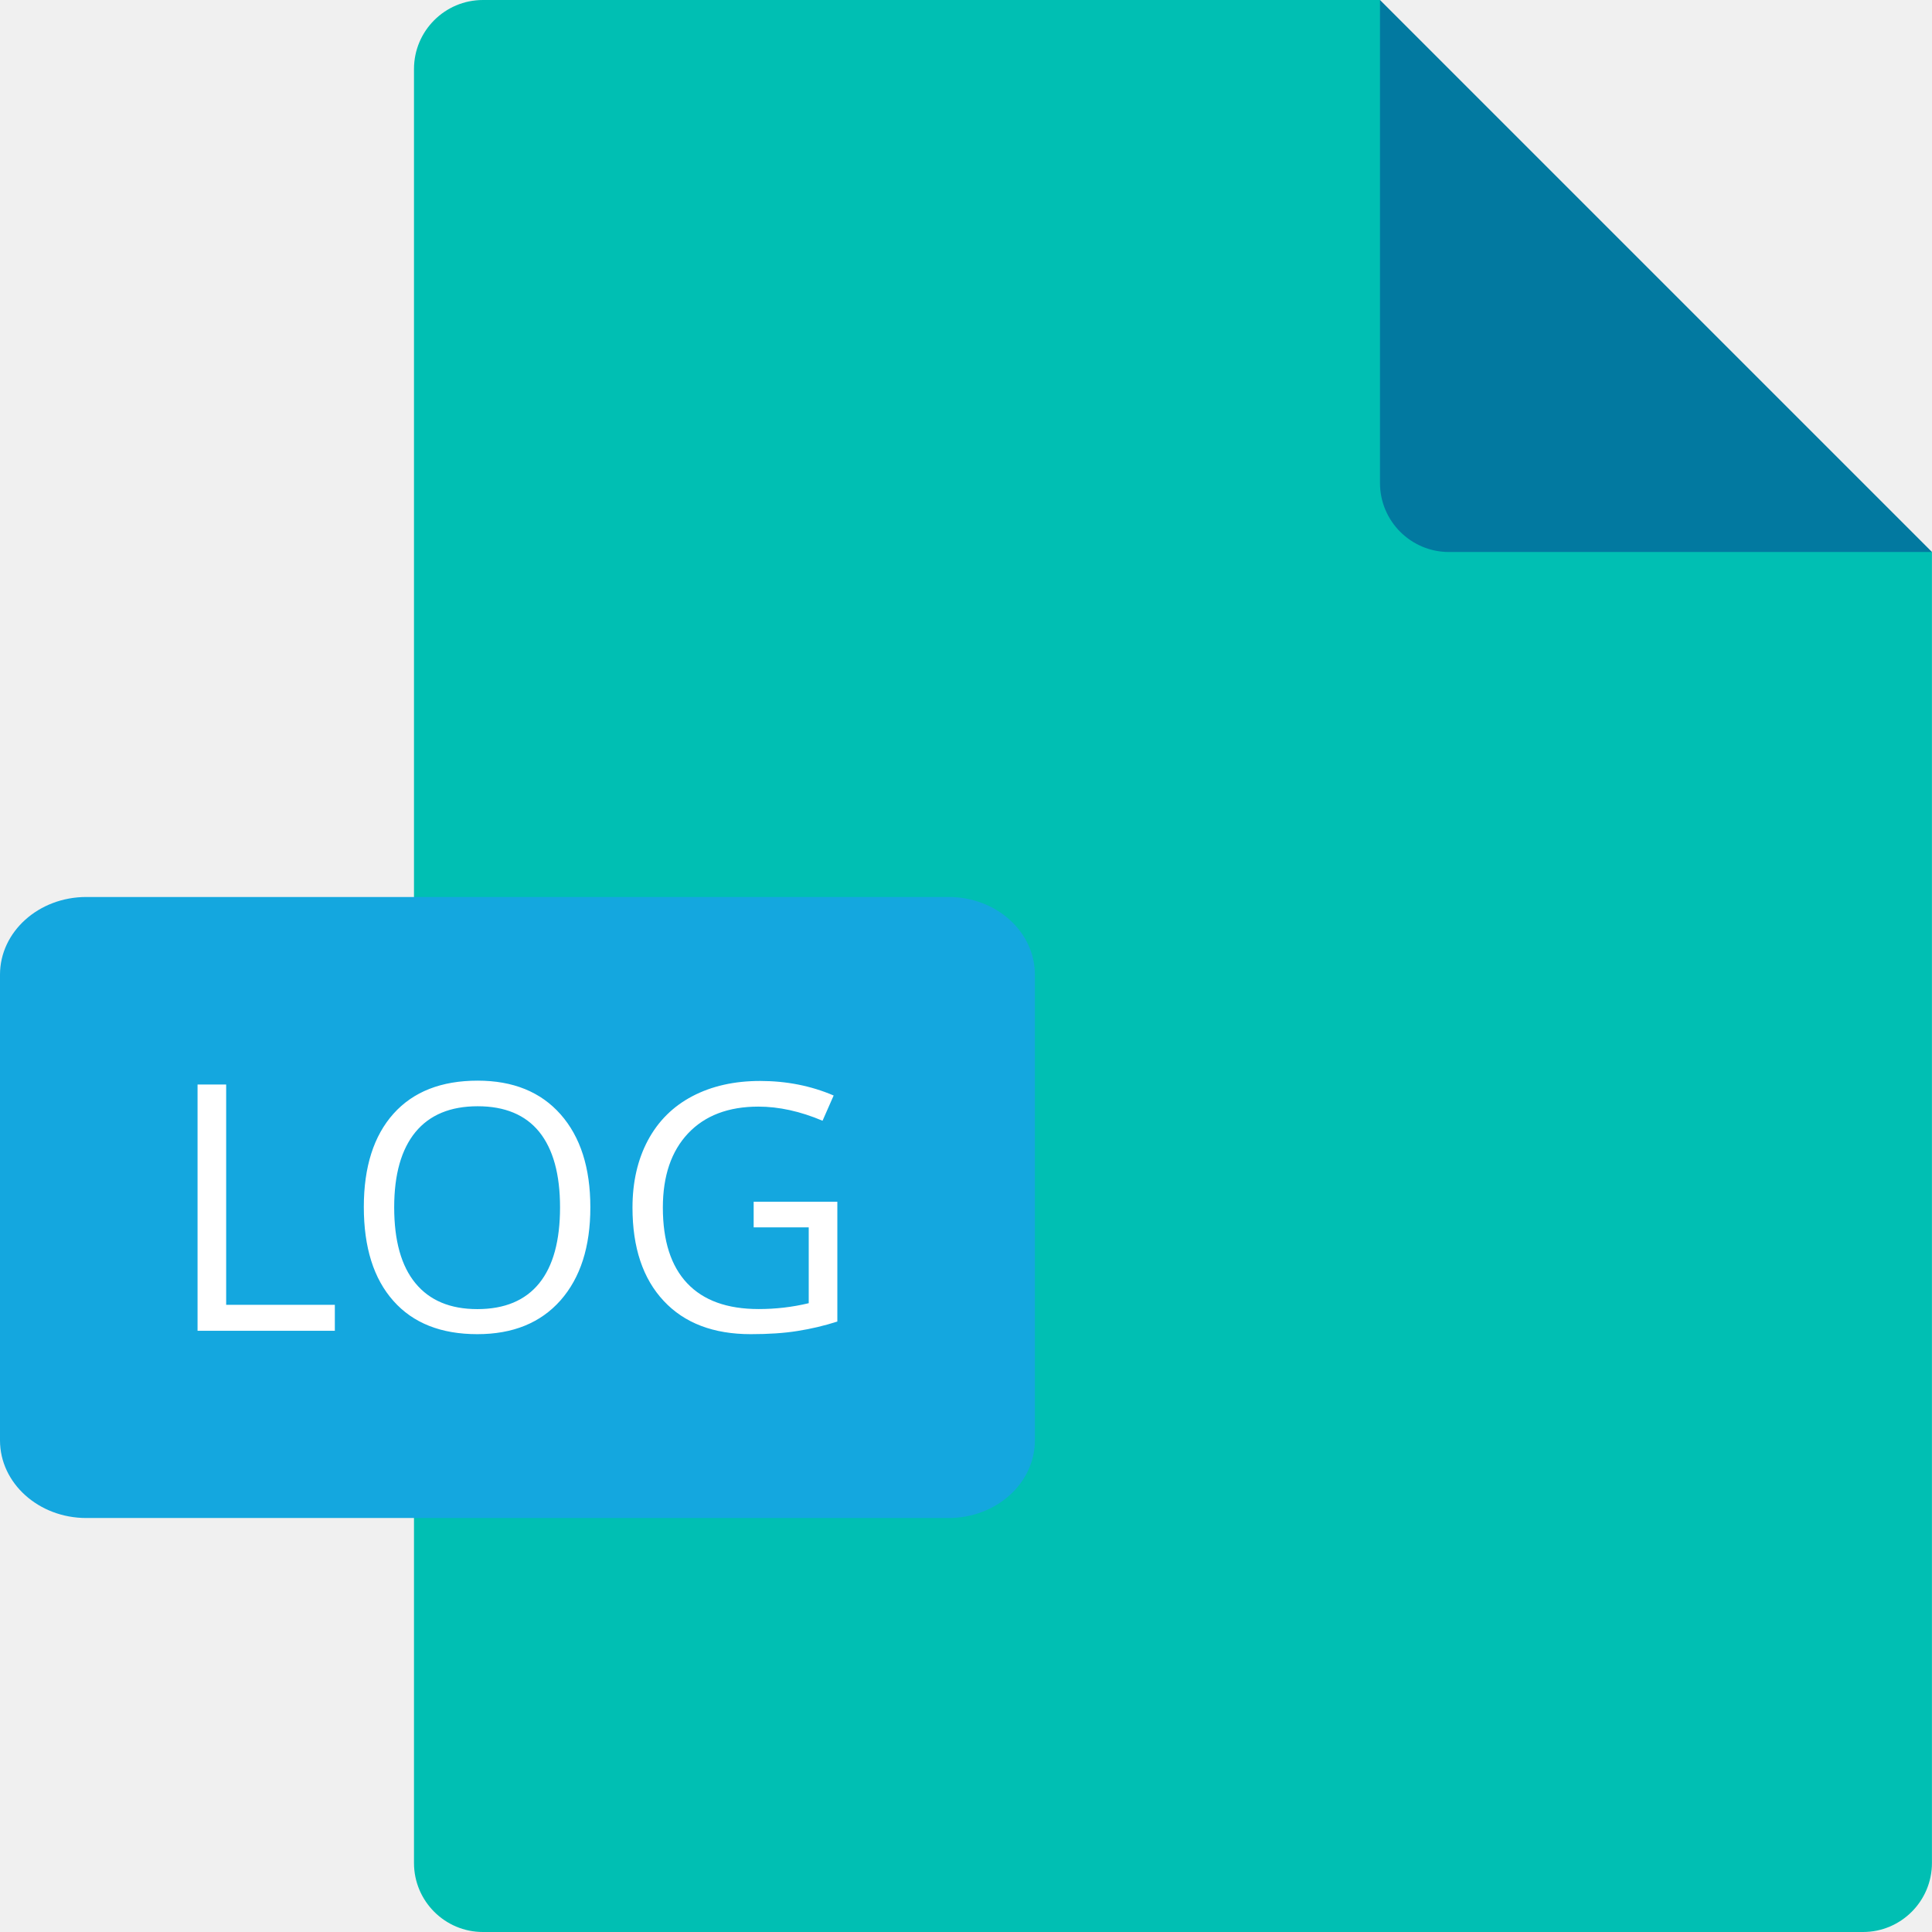
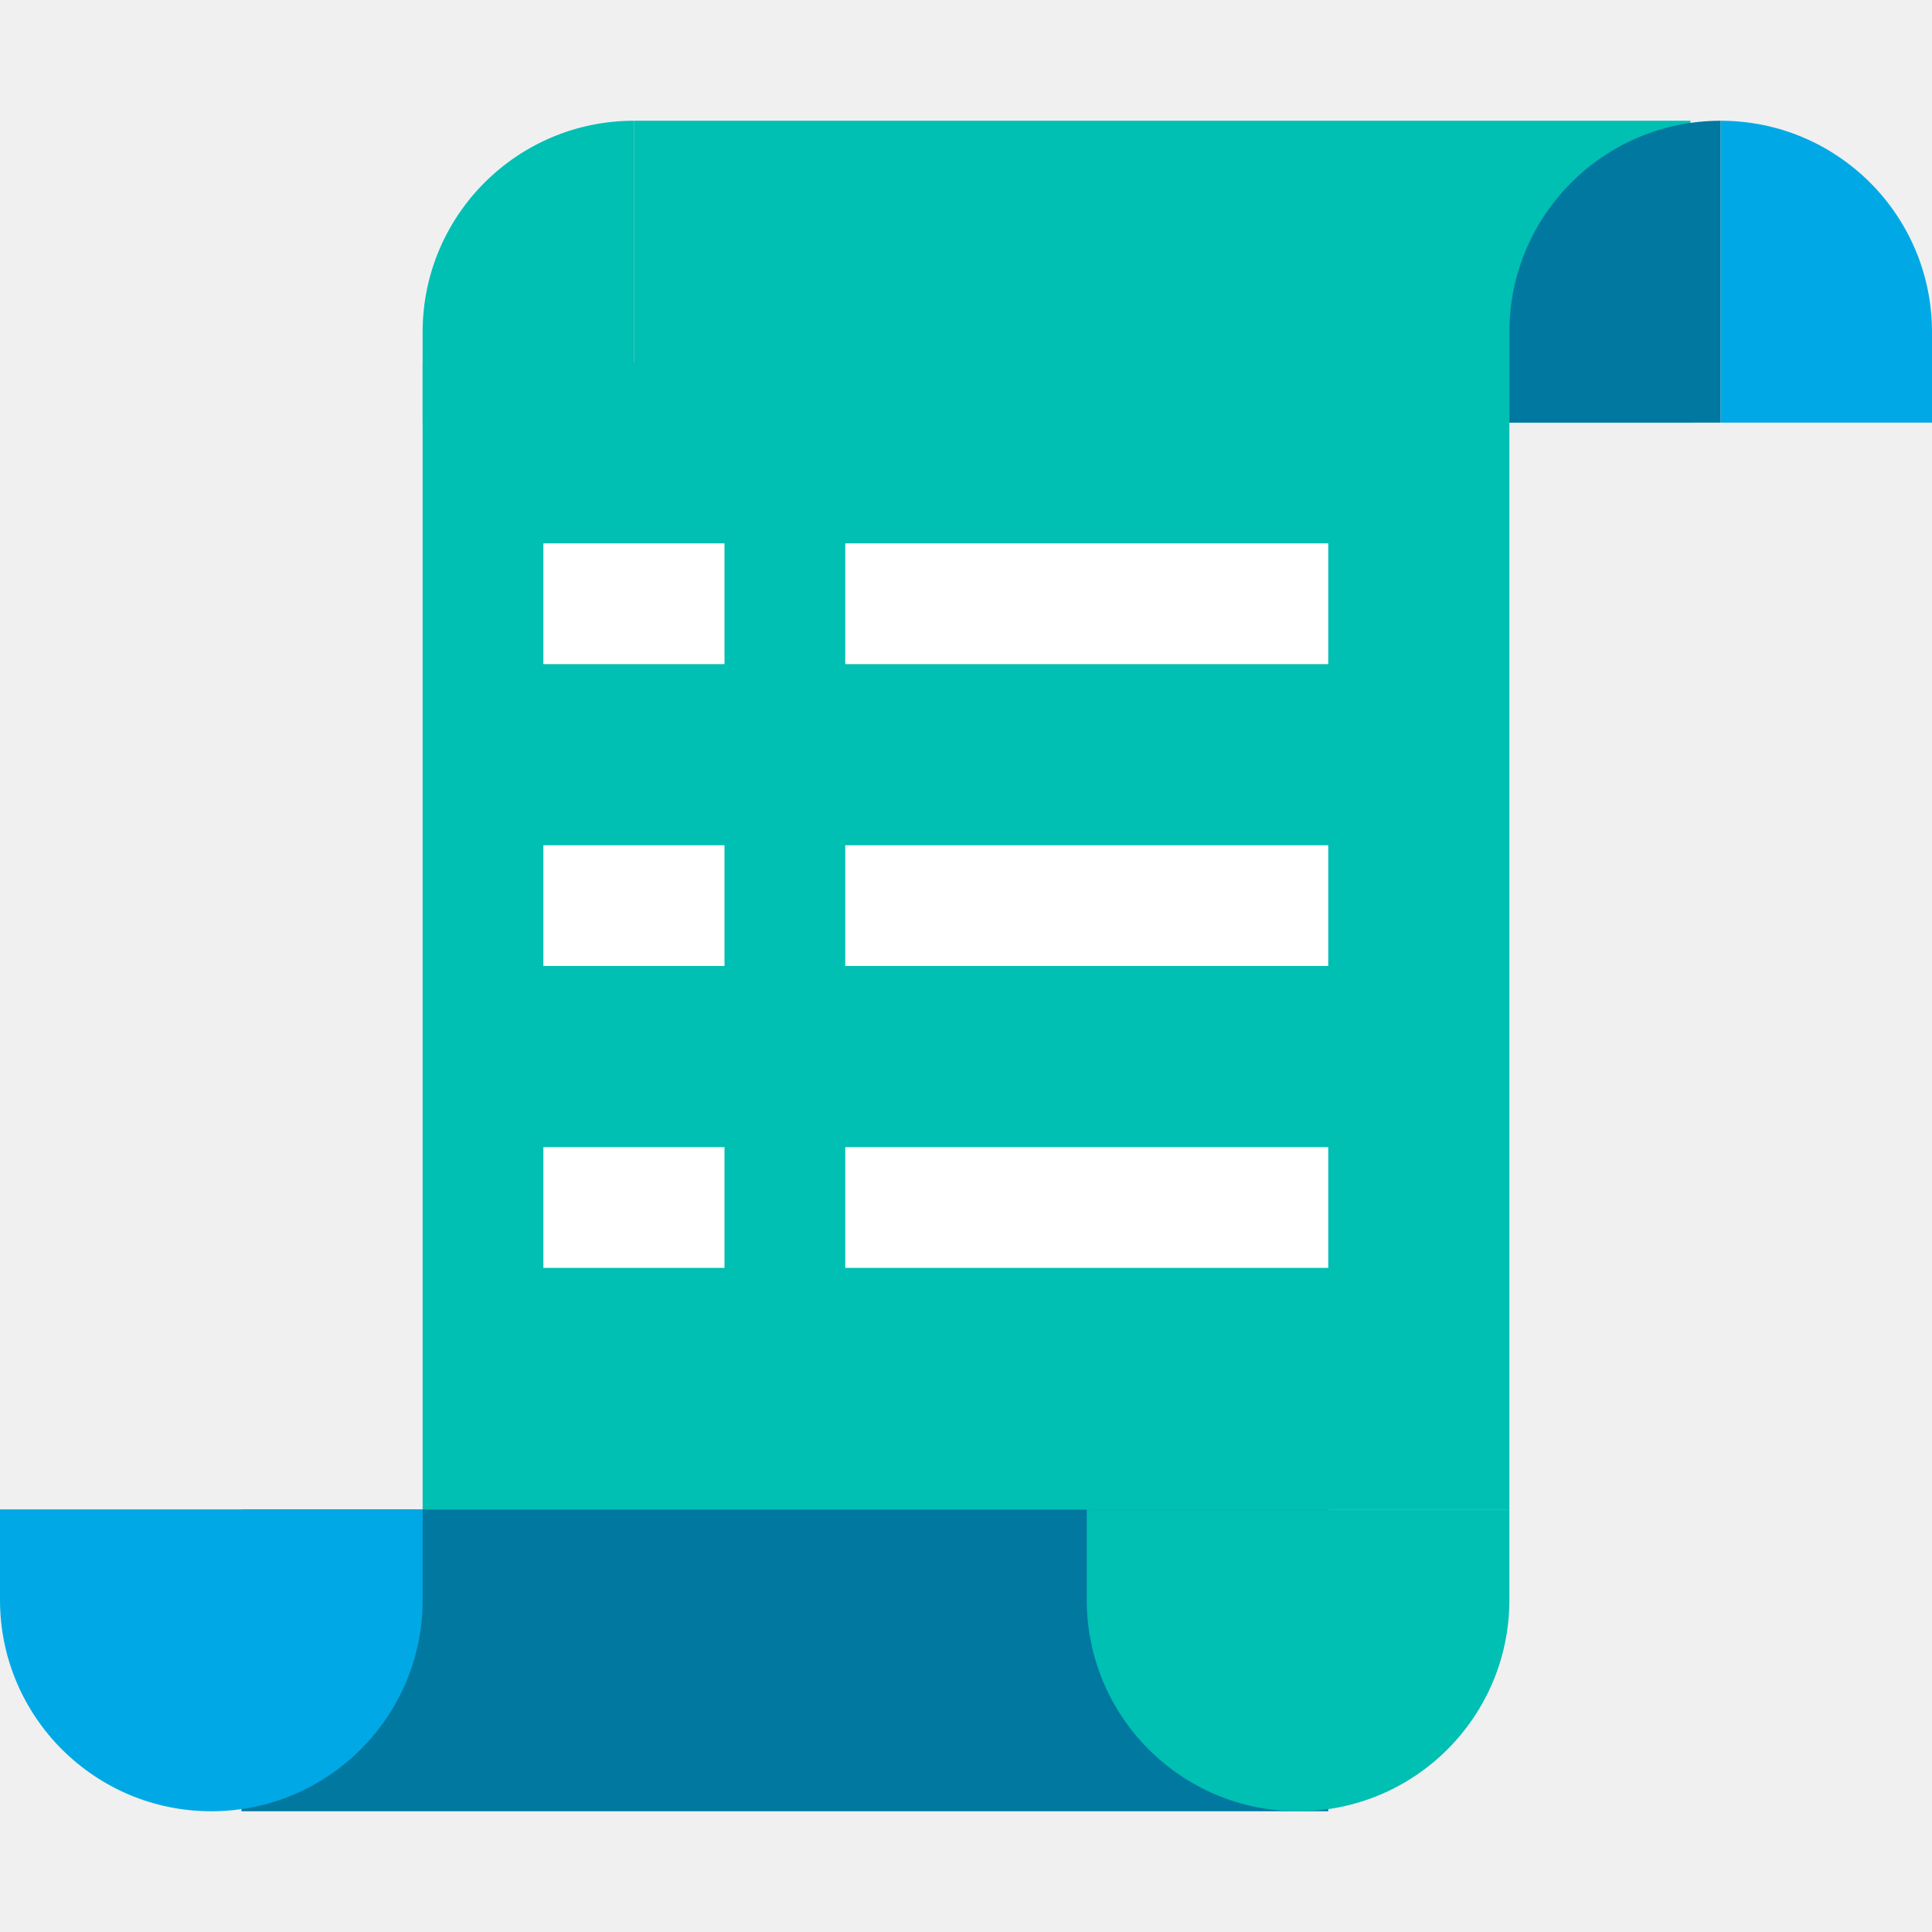
<svg xmlns="http://www.w3.org/2000/svg" width="32" height="32" viewBox="0 0 32 32">
-   <g fill="none">
-     <path fill="#00BFB3" d="M22.857,0 L7.999,0 C7.369,0 6.857,0.512 6.857,1.143 L6.857,30.857 C6.857,31.488 7.369,32 7.999,32 L30.857,32 C31.487,32 31.999,31.488 31.999,30.857 L31.999,9.143 L25.293,5.575 L22.857,0 Z" />
-     <path fill="#0279A0" d="M22.857,0 L22.857,8 C22.857,8.631 23.369,9.143 24,9.143 L32,9.143 L22.857,0 Z" />
-     <g transform="translate(0 14.857)">
-       <path fill="#14A7DF" d="M15.713,0 L1.429,0 C0.64,0 0,0.576 0,1.286 L0,9 C0,9.71 0.64,10.286 1.429,10.286 L15.713,10.286 C16.501,10.286 17.141,9.71 17.141,9 L17.141,1.286 C17.141,0.576 16.501,0 15.713,0" />
-       <polygon fill="#FFF" points="5.546 7.185 3.272 7.185 3.272 3.106 3.746 3.106 3.746 6.755 5.546 6.755" />
-       <path fill="#FFF" d="M13.869,7.032 C13.654,7.101 13.434,7.153 13.211,7.188 C12.988,7.224 12.729,7.241 12.435,7.241 C11.818,7.241 11.336,7.058 10.993,6.69 C10.649,6.323 10.476,5.808 10.476,5.145 C10.476,4.722 10.561,4.35 10.731,4.031 C10.902,3.712 11.146,3.469 11.467,3.3 C11.787,3.132 12.161,3.047 12.591,3.047 C13.026,3.047 13.432,3.127 13.808,3.288 L13.624,3.706 C13.256,3.55 12.901,3.472 12.561,3.472 C12.064,3.472 11.676,3.62 11.397,3.915 C11.118,4.211 10.979,4.621 10.979,5.145 C10.979,5.697 11.114,6.114 11.382,6.398 C11.651,6.683 12.045,6.825 12.566,6.825 C12.849,6.825 13.125,6.793 13.395,6.728 L13.395,5.472 L12.483,5.472 L12.483,5.048 L13.869,5.048 L13.869,7.032 Z M8.931,6.398 C8.7,6.683 8.358,6.826 7.906,6.826 C7.458,6.826 7.116,6.683 6.881,6.397 C6.646,6.112 6.529,5.693 6.529,5.14 C6.529,4.596 6.646,4.181 6.881,3.894 C7.116,3.609 7.46,3.466 7.912,3.466 C8.362,3.466 8.703,3.608 8.932,3.891 C9.161,4.176 9.276,4.592 9.276,5.14 C9.276,5.695 9.161,6.114 8.931,6.398 L8.931,6.398 Z M9.285,3.6 C8.956,3.228 8.498,3.042 7.912,3.042 C7.309,3.042 6.844,3.225 6.517,3.59 C6.19,3.956 6.026,4.471 6.026,5.134 C6.026,5.804 6.189,6.323 6.516,6.69 C6.842,7.058 7.306,7.241 7.906,7.241 C8.495,7.241 8.954,7.054 9.284,6.681 C9.614,6.306 9.778,5.793 9.778,5.14 C9.778,4.486 9.614,3.973 9.285,3.6 L9.285,3.6 Z" />
-     </g>
+   <g fill="none" transform="translate(0 2)">
+     <rect width="18" height="19" x="7" y="4" fill="#00BFB3" />
+     <rect width="17.5" height="5" x="10.5" fill="#00BFB3" />
+     <path fill="#0078A0" d="M28.5,0 C26.567,0 25,1.567 25,3.5 L25,5 L28.5,5" />
+     <path fill="#00BFB3" d="M10.5,0 C8.567,0 7,1.567 7,3.5 L7,5 L10.5,5" />
+     <path fill="#00A9E5" d="M32,0 C30.067,0 28.5,1.567 28.5,3.5 L28.5,5 L32,5" transform="matrix(-1 0 0 1 60.5 0)" />
+     <rect width="18" height="5" x="4" y="23" fill="#0078A0" />
+     <path fill="#00A9E5" d="M7,26.5 C7,24.567 5.433,23 3.5,23 C1.567,23 0,24.567 0,26.5 L0,28 L7,28 L7,26.5 Z" transform="matrix(1 0 0 -1 0 51)" />
+     <path fill="#00BFB3" d="M25,26.5 C25,24.567 23.433,23 21.5,23 C19.567,23 18,24.567 18,26.5 L18,28 L25,28 L25,26.5 Z" transform="matrix(1 0 0 -1 0 51)" />
+     <rect width="3" height="2" x="9" y="7" fill="#FFF" />
+     <rect width="3" height="2" x="9" y="12" fill="#FFF" />
+     <rect width="3" height="2" x="9" y="17" fill="#FFF" />
+     <rect width="8" height="2" x="14" y="7" fill="#FFF" />
+     <rect width="8" height="2" x="14" y="12" fill="#FFF" />
+     <rect width="8" height="2" x="14" y="17" fill="#FFF" />
  </g>
</svg>
